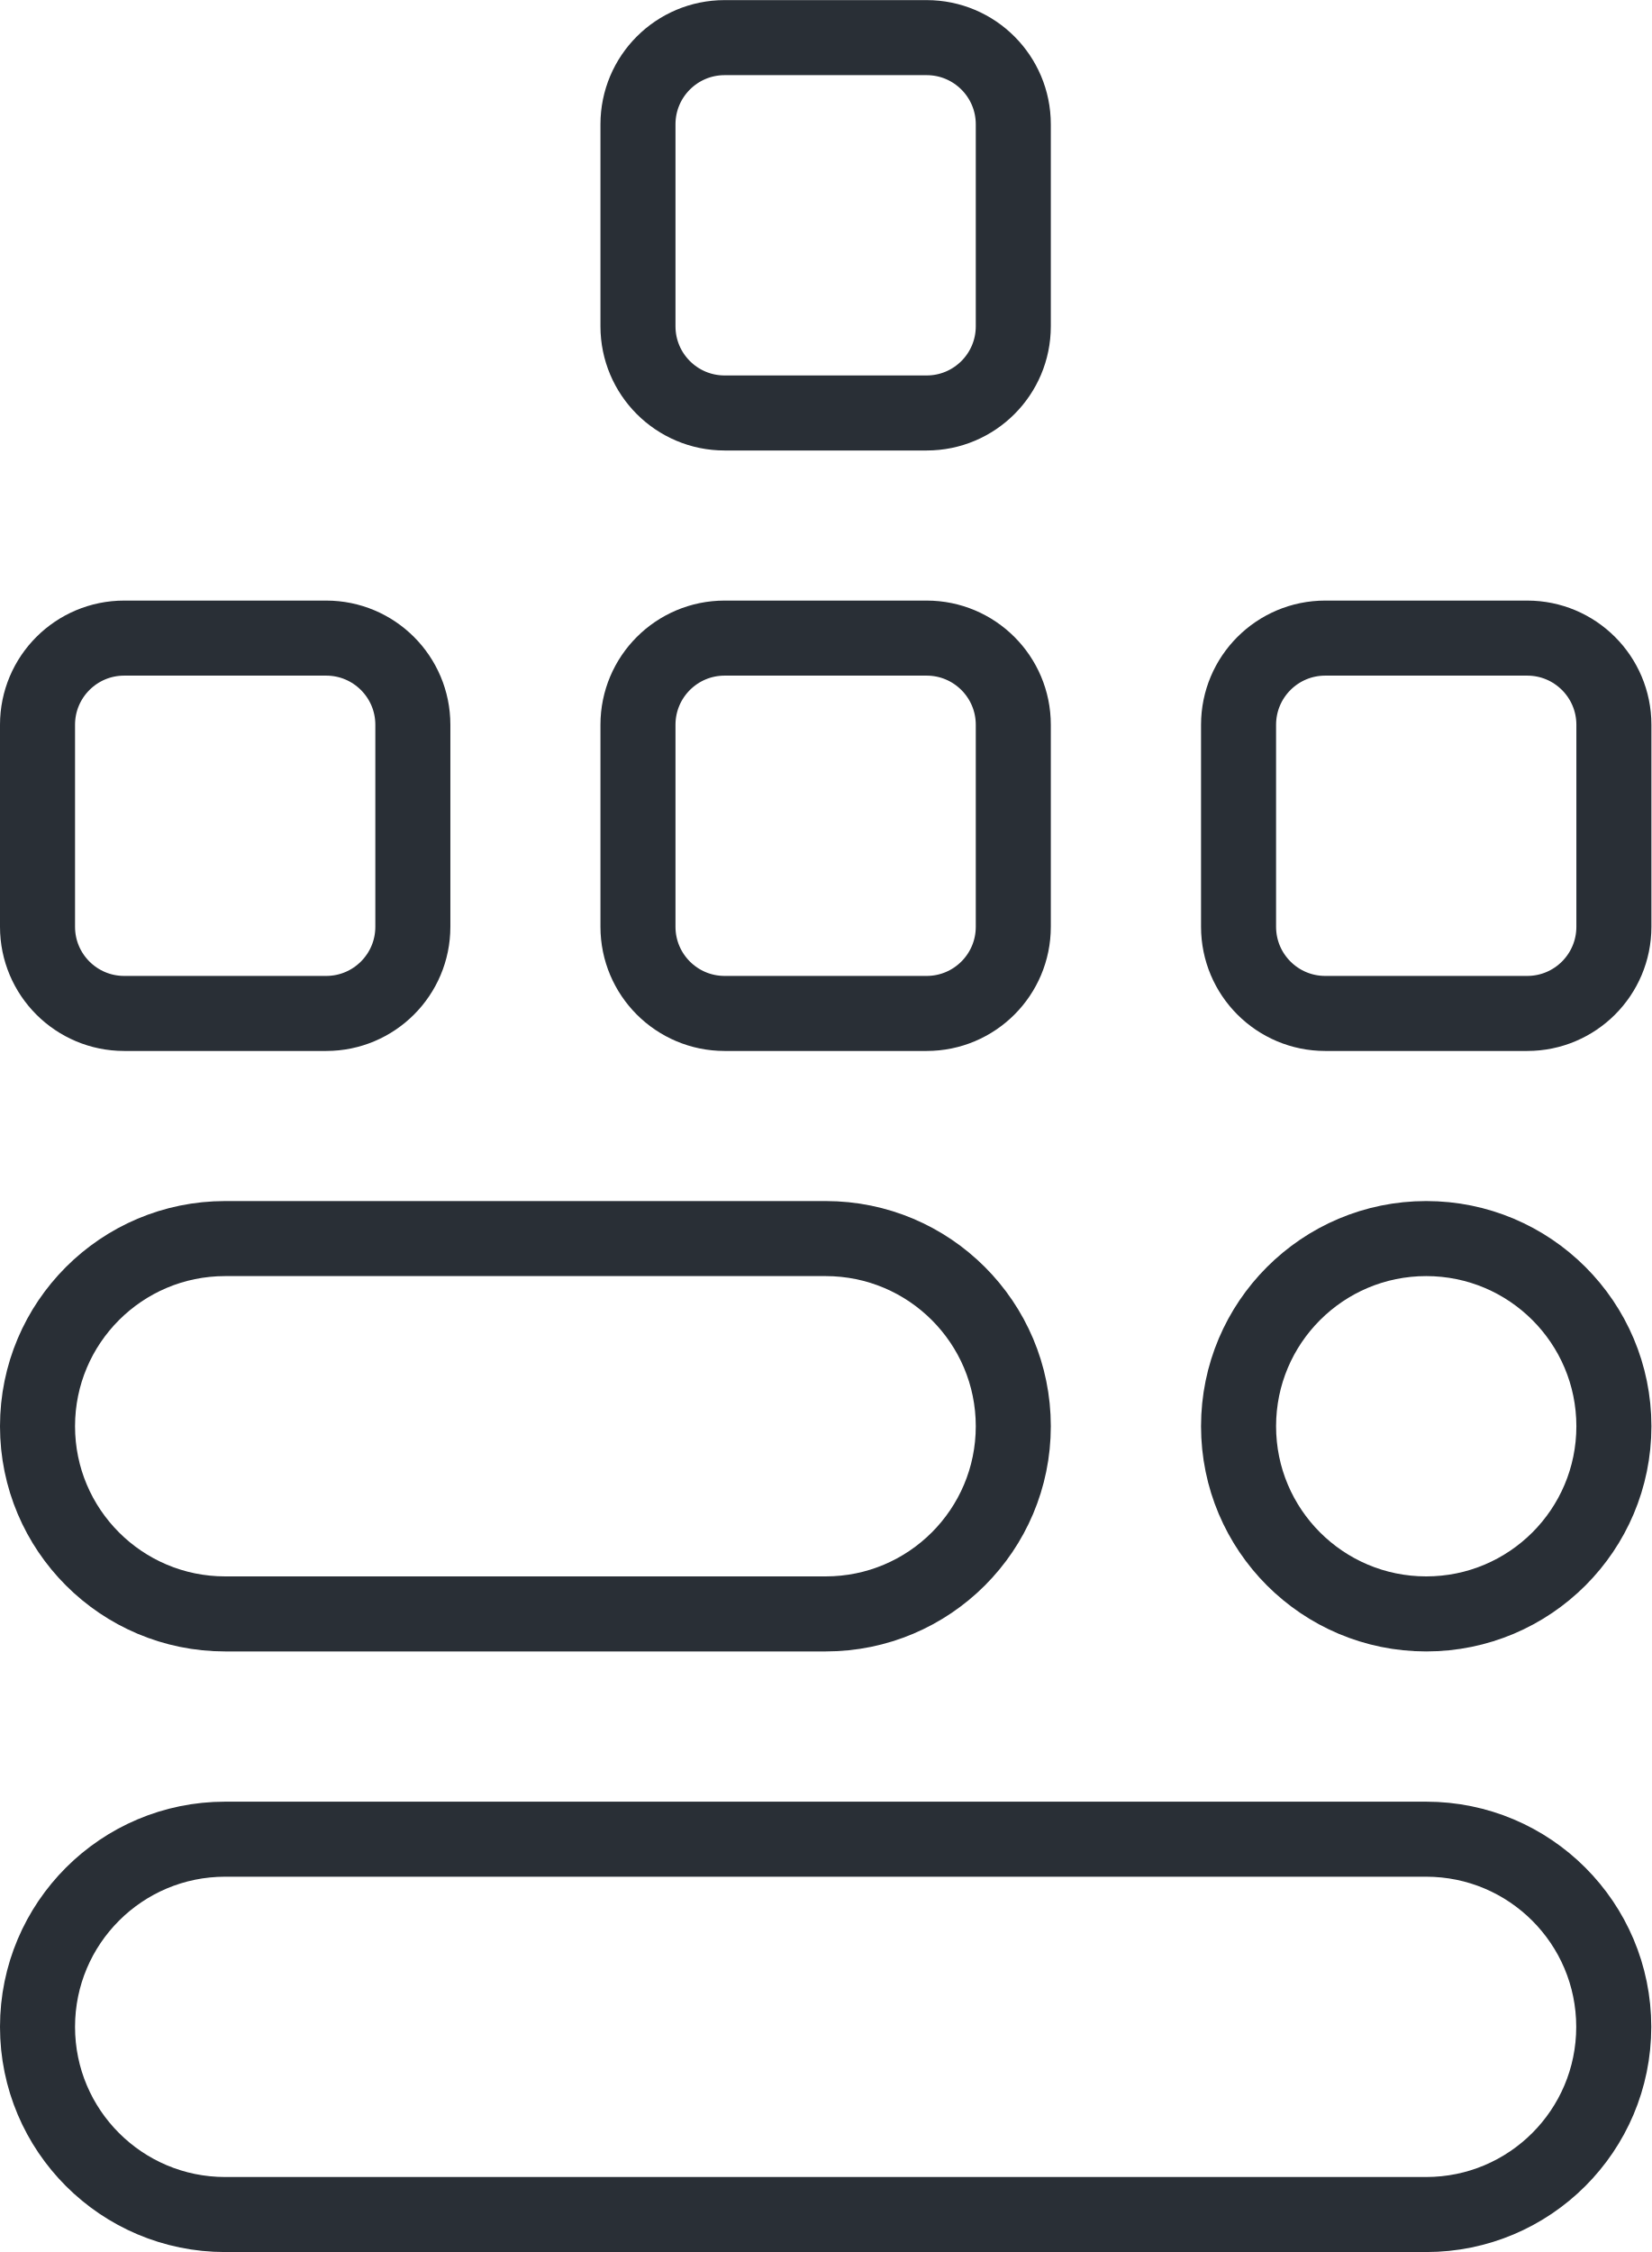
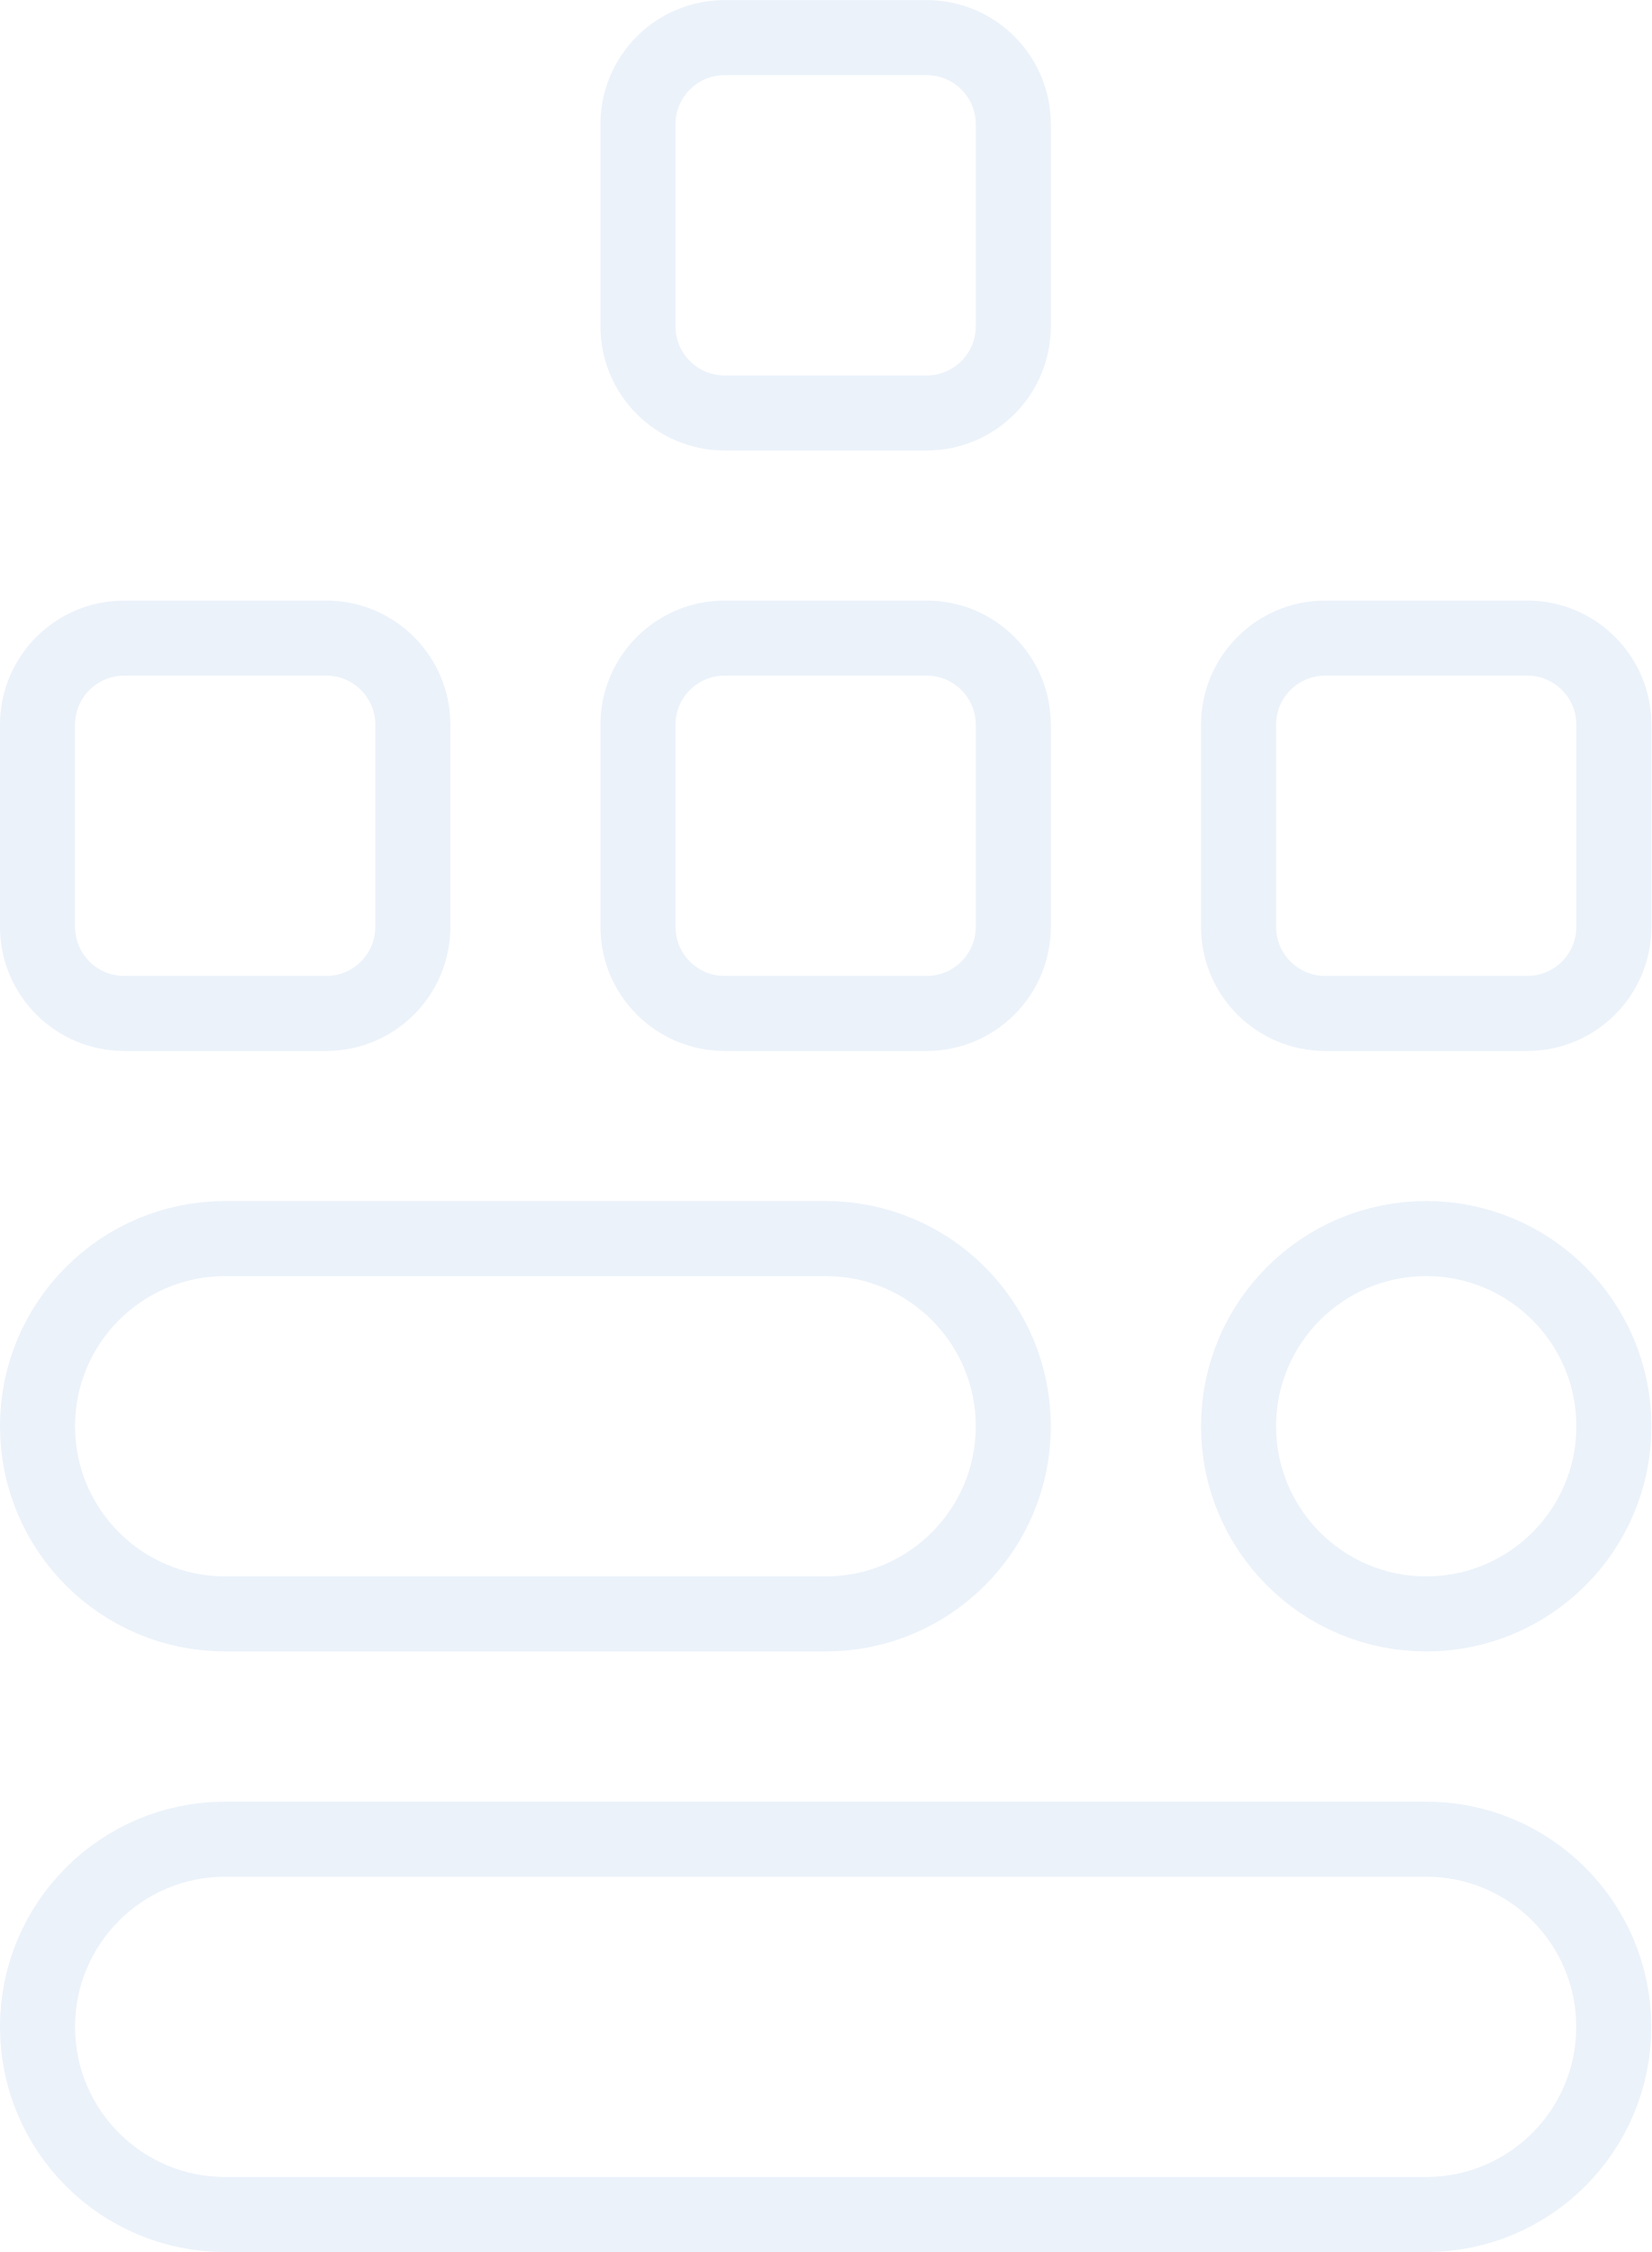
<svg xmlns="http://www.w3.org/2000/svg" width="29.333" height="40" viewBox="0 0 7.761 10.583" version="1.1" id="svg7043" xml:space="preserve">
  <defs id="defs7040" />
-   <g id="layer1">
-     <g transform="matrix(0.6666503,0,0,0.6666503,-1.366976,3.3179103e-6)" fill="none" stroke="#23ce6b" stroke-linecap="round" stroke-linejoin="round" stroke-width="0.529" id="g6940" style="stroke:#292f36">
-       <rect x="6.548" y="0.265" width="2.646" height="2.646" ry="0.611" id="rect6926" style="stroke:#292f36" />
-       <rect x="6.548" y="4.498" width="2.646" height="2.646" ry="0.611" id="rect6928" style="stroke:#292f36" />
-       <rect x="2.315" y="4.498" width="2.646" height="2.646" ry="0.611" id="rect6930" style="stroke:#292f36" />
-       <rect x="10.782" y="4.498" width="2.646" height="2.646" ry="0.611" id="rect6932" style="stroke:#292f36" />
-       <rect x="2.315" y="8.731" width="6.879" height="2.646" ry="1.323" id="rect6934" style="stroke:#292f36" />
-       <rect x="10.782" y="8.731" width="2.646" height="2.646" ry="1.323" id="rect6936" style="stroke:#292f36" />
-       <rect x="2.315" y="12.965" width="11.112" height="2.646" ry="1.323" id="rect6938" style="stroke:#292f36" />
+   <g id="layer1" style="stroke:#ebf2fa">
+     <g transform="matrix(0.6666503,0,0,0.6666503,-1.366976,3.3179103e-6)" fill="none" stroke="#23ce6b" stroke-linecap="round" stroke-linejoin="round" stroke-width="0.529" id="g6940" style="stroke:#ebf2fa">
+       <rect x="6.548" y="0.265" width="2.646" height="2.646" ry="0.611" id="rect6926" style="stroke:#ebf2fa" />
+       <rect x="6.548" y="4.498" width="2.646" height="2.646" ry="0.611" id="rect6928" style="stroke:#ebf2fa" />
+       <rect x="2.315" y="4.498" width="2.646" height="2.646" ry="0.611" id="rect6930" style="stroke:#ebf2fa" />
+       <rect x="10.782" y="4.498" width="2.646" height="2.646" ry="0.611" id="rect6932" style="stroke:#ebf2fa" />
+       <rect x="2.315" y="8.731" width="6.879" height="2.646" ry="1.323" id="rect6934" style="stroke:#ebf2fa" />
+       <rect x="10.782" y="8.731" width="2.646" height="2.646" ry="1.323" id="rect6936" style="stroke:#ebf2fa" />
+       <rect x="2.315" y="12.965" width="11.112" height="2.646" ry="1.323" id="rect6938" style="stroke:#ebf2fa" />
    </g>
  </g>
</svg>
